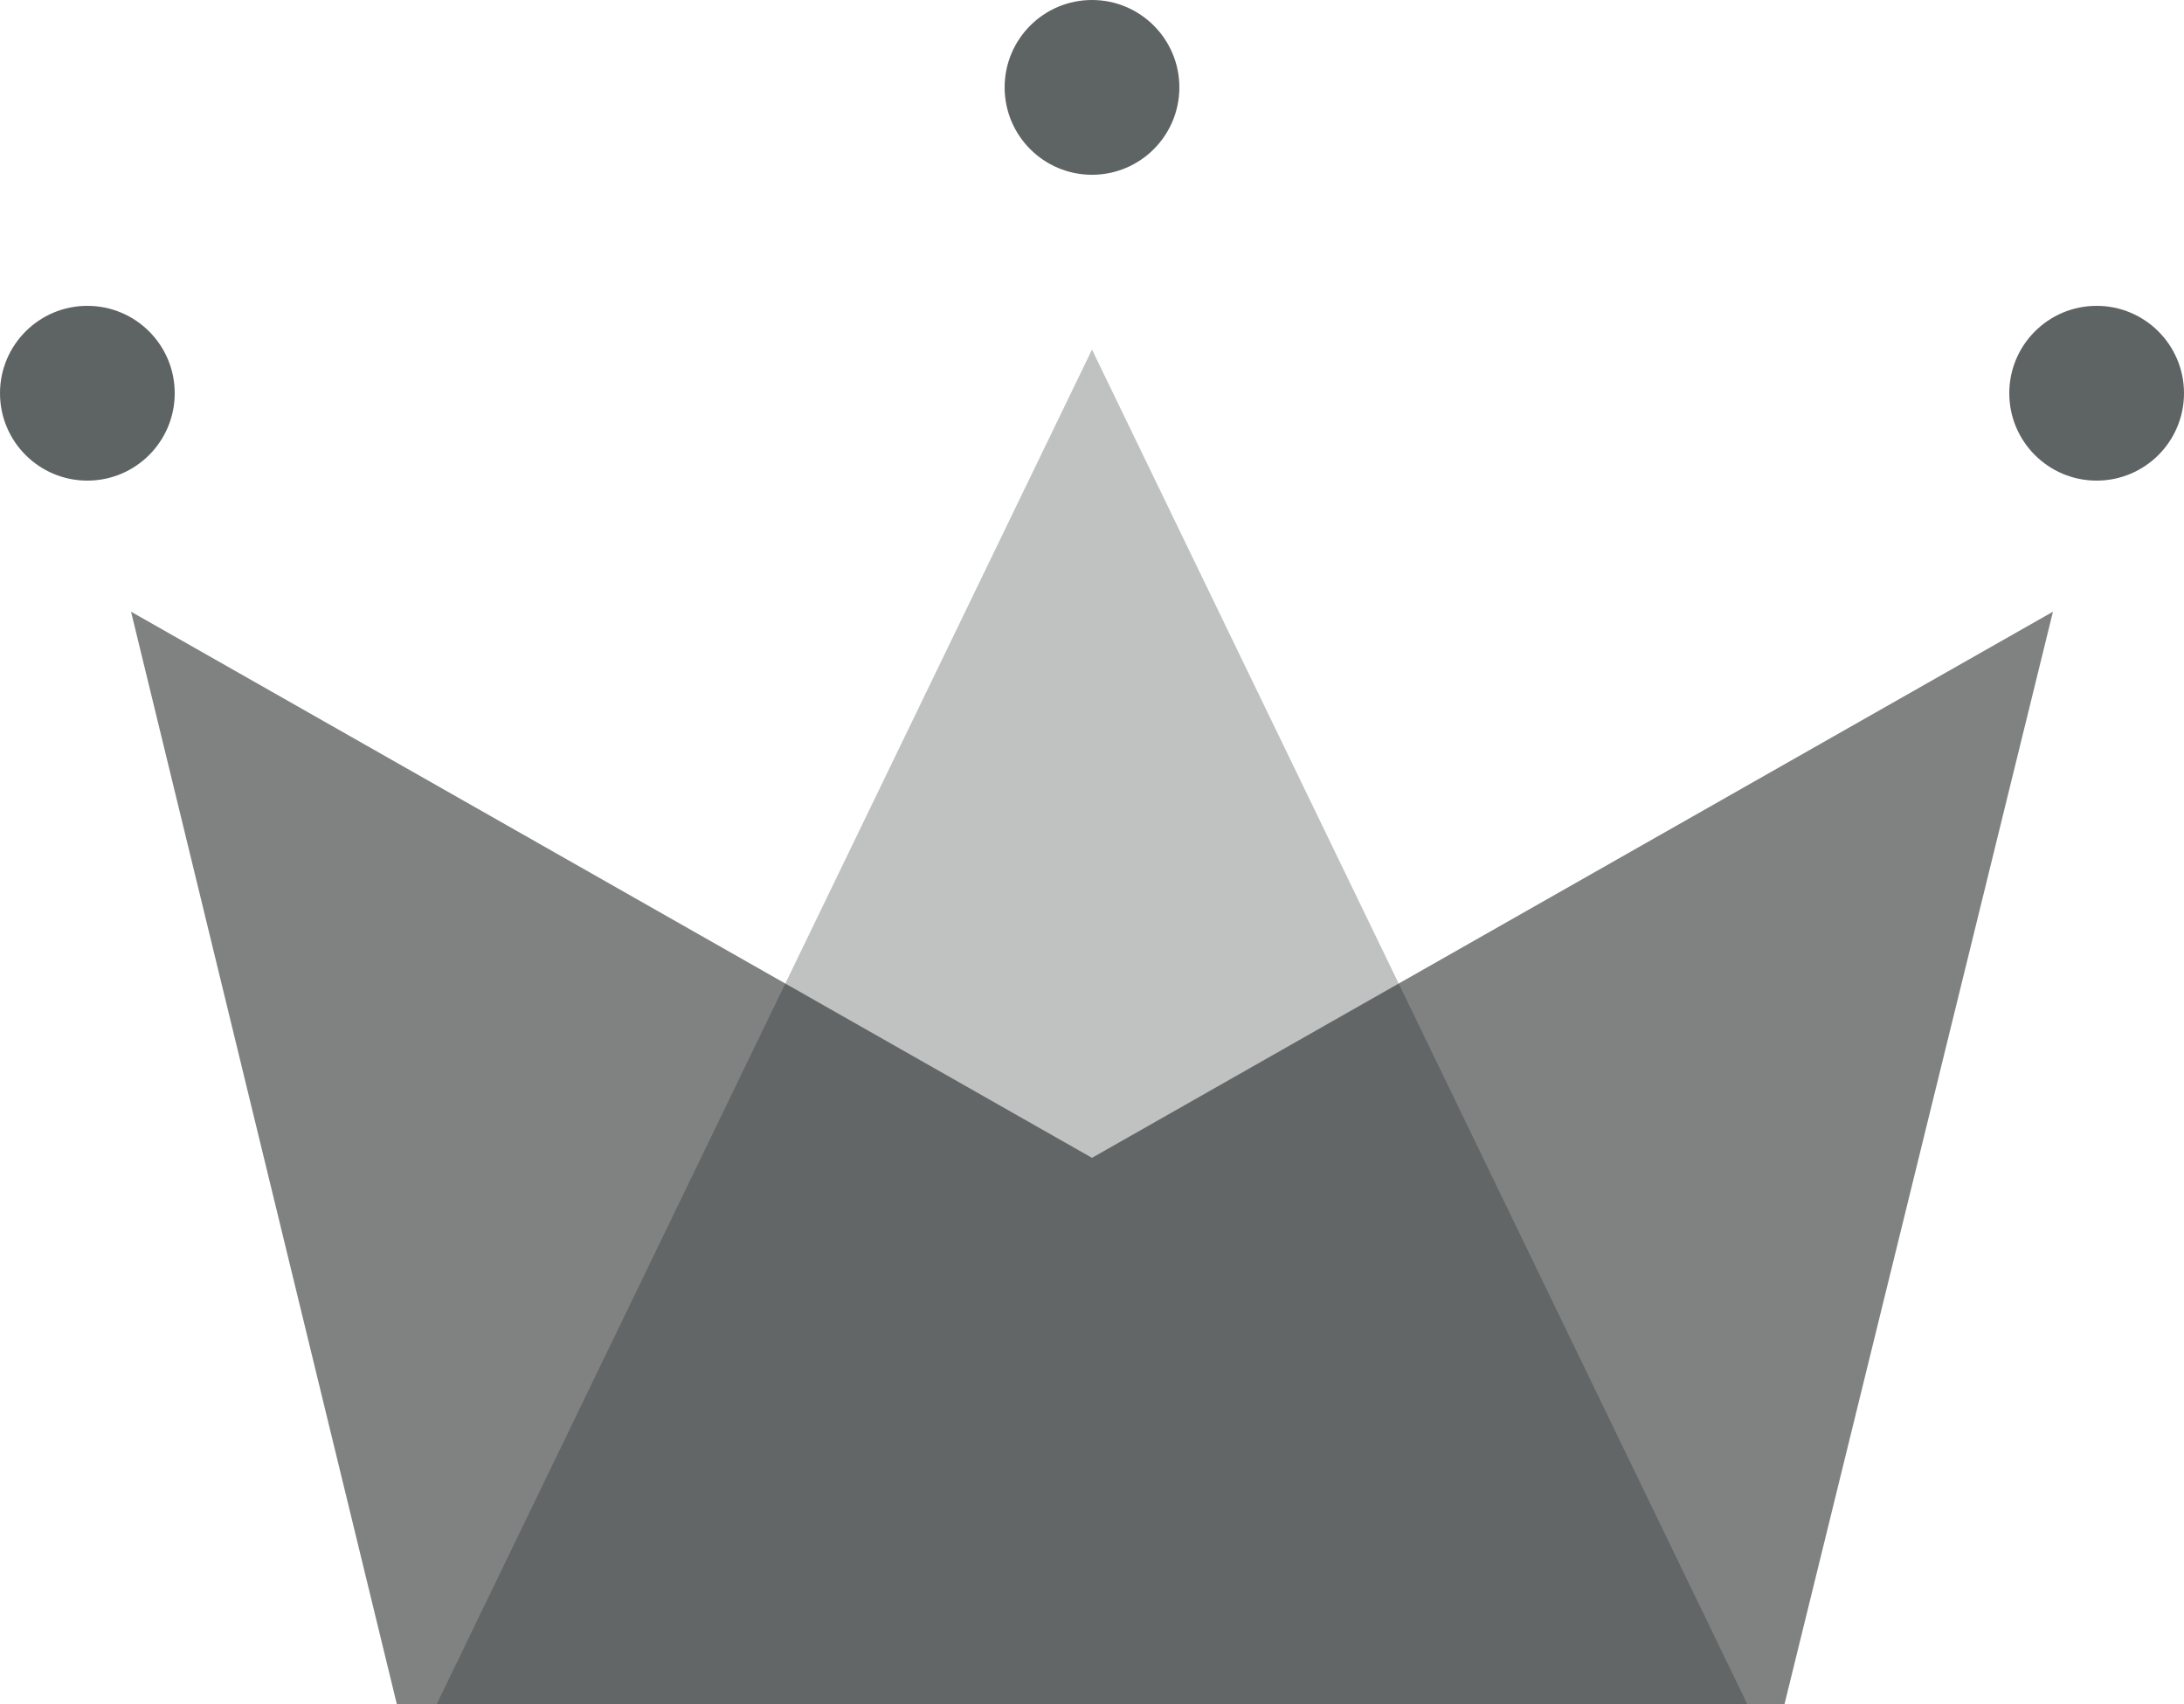
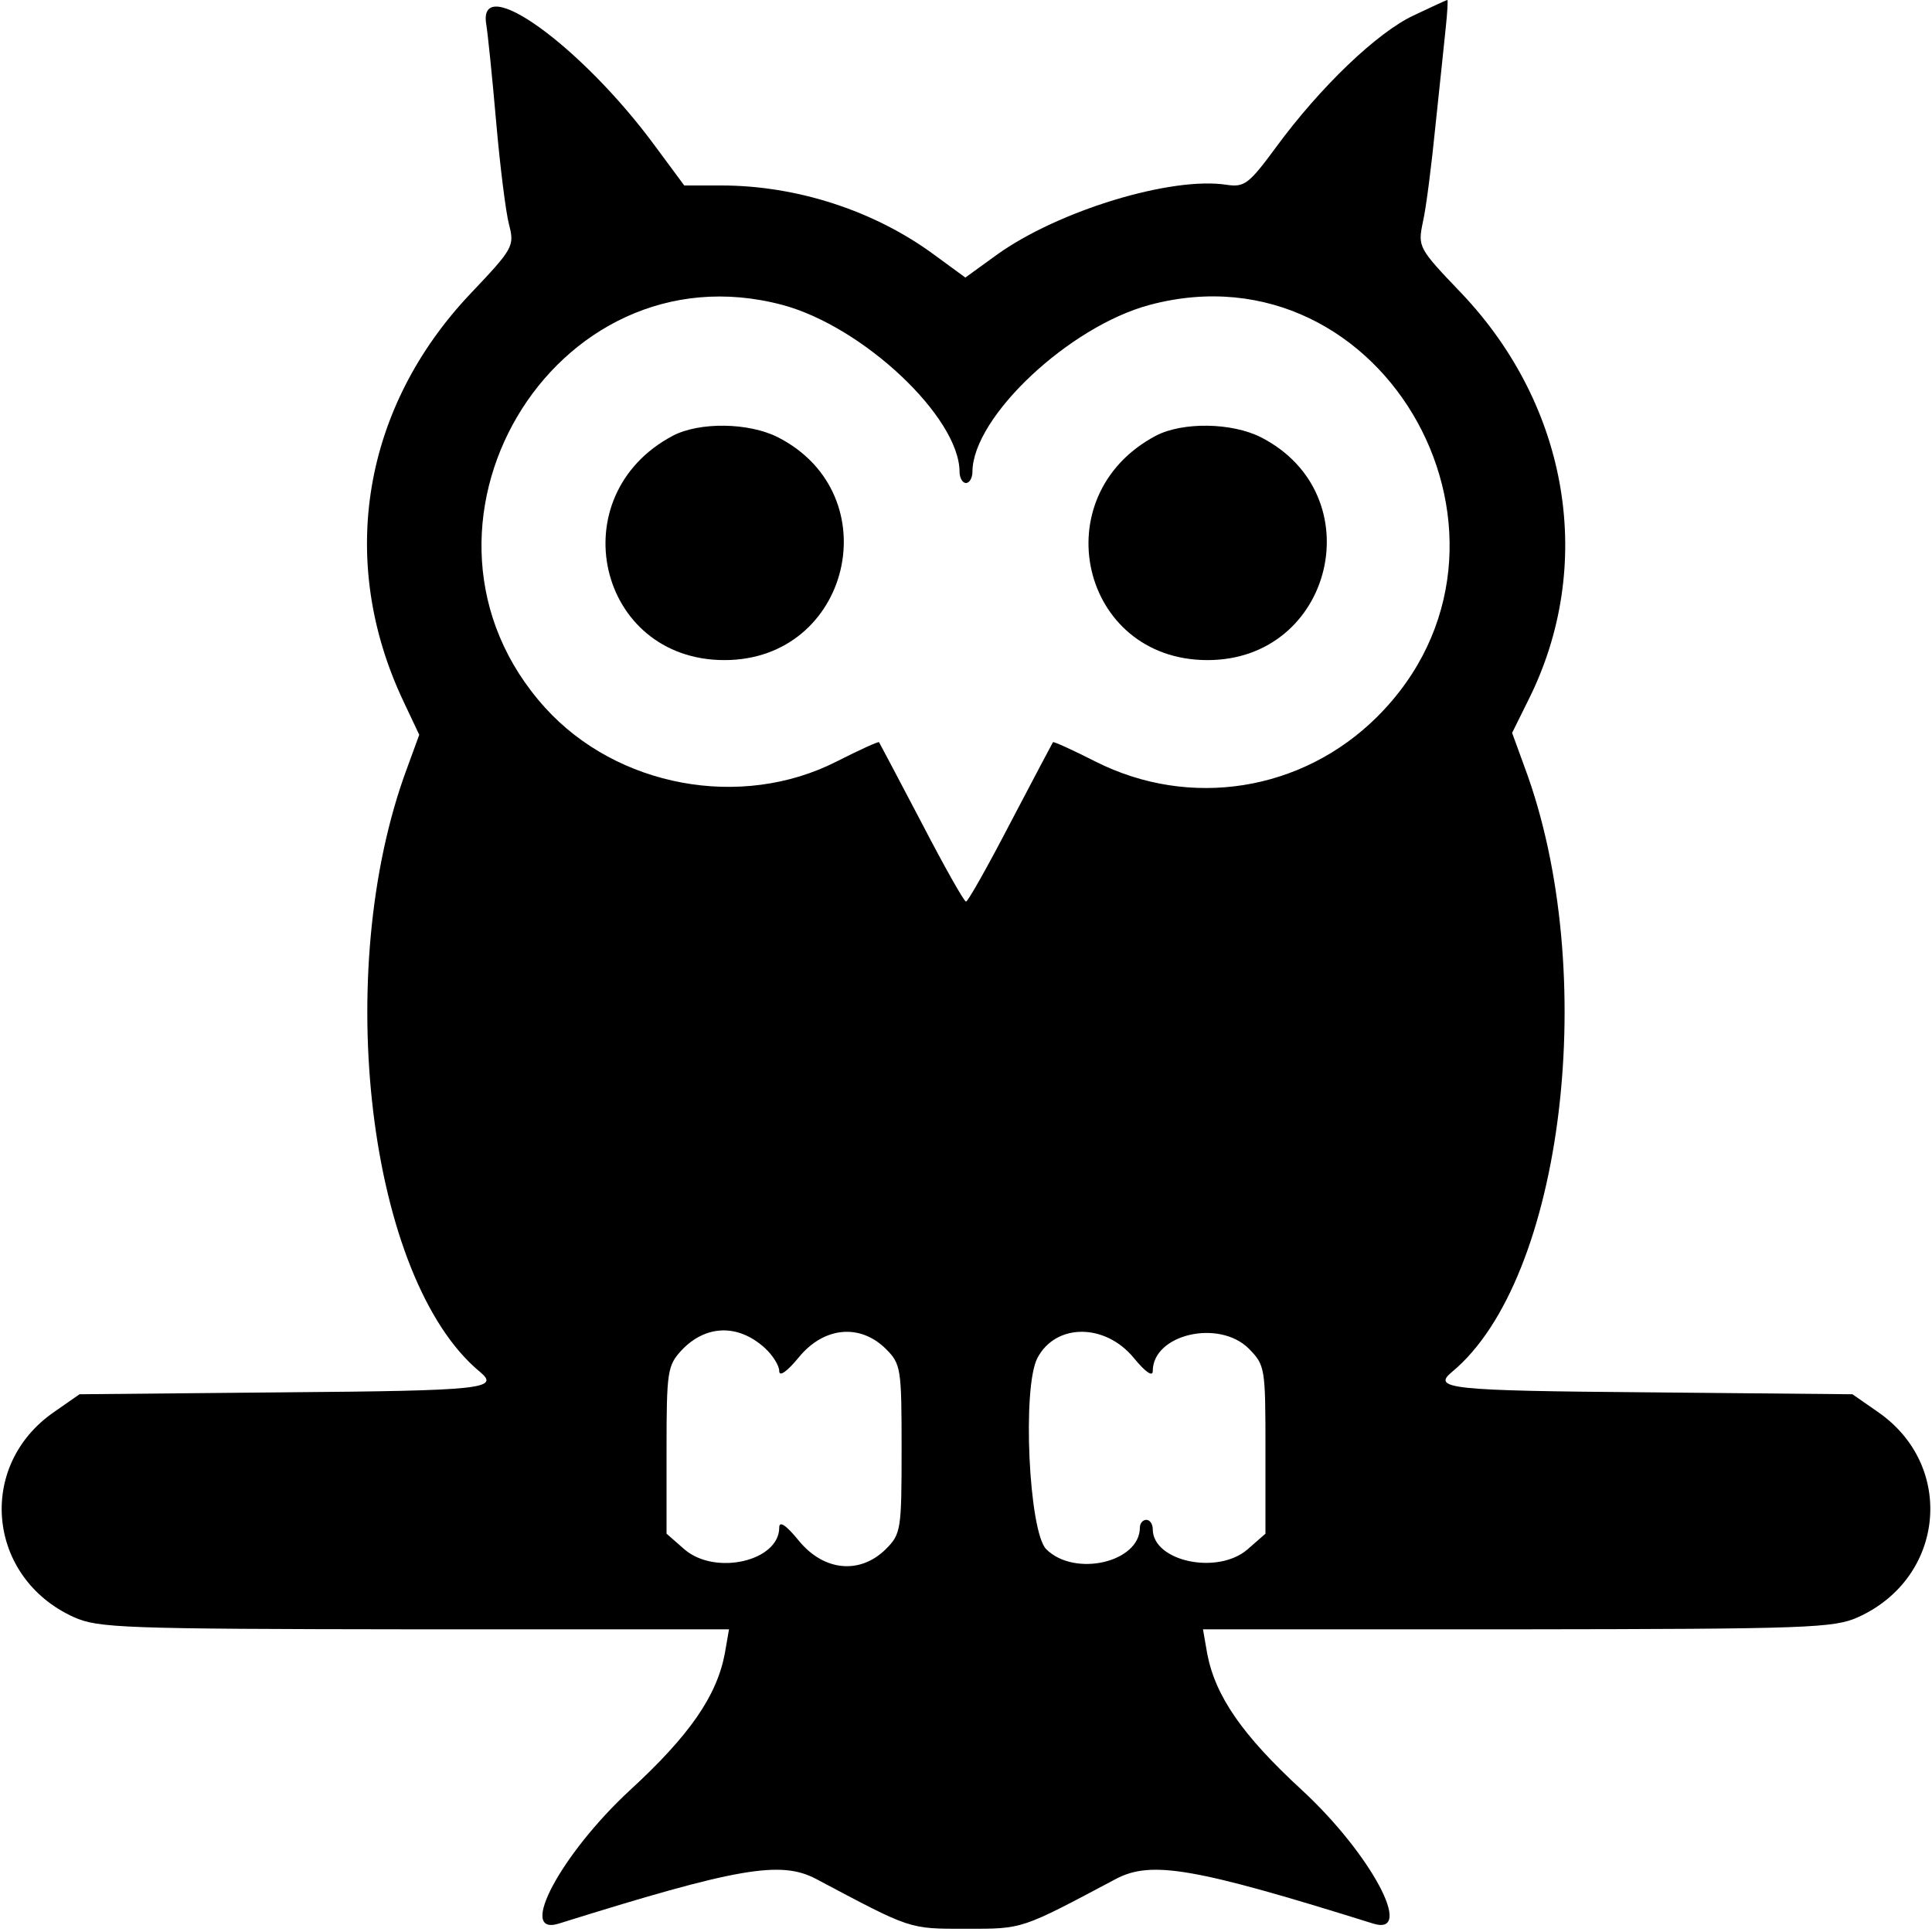
- <svg xmlns="http://www.w3.org/2000/svg" width="50px" height="39px" viewBox="0 0 50 39" version="1.1">
-   <g id="WiP" stroke="none" stroke-width="1" fill="none" fill-rule="evenodd">
-     <g id="Artboard" transform="translate(-90, -38)">
-       <g id="Group" transform="translate(90, 38)">
-         <polygon id="Rectangle" fill="#808282" points="3 14 25 26.5 47 14 40.855 39 9.084 39" />
-         <polygon id="Triangle" fill-opacity="0.263" fill="#101A1A" points="25 8 40 39 10 39" />
-         <circle id="Oval" fill="#5E6363" cx="2" cy="9" r="2" />
-         <circle id="Oval" fill="#5E6363" cx="25" cy="2" r="2" />
-         <circle id="Oval" fill="#5E6363" cx="48" cy="9" r="2" />
-       </g>
-     </g>
+ <svg xmlns="http://www.w3.org/2000/svg" version="1.0" width="40" height="40" viewBox="0 0 300 300" preserveAspectRatio="xMidYMid meet">
+   <g transform="translate(0,300) scale(0.05,-0.05)" fill="#000000" stroke="none">
+     <path d="M4390 5952 c-113 -53 -289 -221 -427 -409 -84 -114 -98 -125 -153 -117 -171 27 -523 -80 -714 -217 l-98 -71 -97 71 c-186 137 -427 215 -661 215 l-115 0 -91 123 c-228 310 -551 543 -524 378 5 -30 19 -167 31 -305 12 -137 30 -281 40 -318 17 -66 13 -74 -119 -213 -336 -354 -415 -830 -210 -1265 l50 -106 -38 -104 c-235 -632 -120 -1587 226 -1874 64 -53 11 -59 -607 -64 l-636 -6 -79 -55 c-242 -167 -208 -515 61 -637 75 -34 153 -37 1058 -38 l977 0 -13 -75 c-25 -132 -109 -254 -295 -425 -213 -197 -351 -454 -221 -414 553 173 689 197 799 139 298 -158 287 -155 466 -155 179 0 168 -3 466 155 110 58 246 34 799 -139 130 -40 -8 217 -221 414 -186 171 -270 293 -295 425 l-13 75 977 0 c905 1 983 4 1058 38 269 122 303 470 61 637 l-79 55 -636 6 c-618 5 -671 11 -607 64 346 287 461 1244 225 1877 l-39 107 51 103 c208 416 127 909 -208 1262 -135 141 -136 144 -120 222 10 43 27 178 39 299 13 121 27 258 32 305 5 47 7 85 5 85 -3 0 -50 -22 -105 -48z m-1960 -899 c250 -67 549 -348 550 -518 0 -19 9 -35 20 -35 11 0 20 16 20 35 1 170 300 451 550 518 734 196 1249 -740 706 -1280 -233 -231 -581 -286 -874 -138 -71 36 -130 63 -132 60 -2 -3 -61 -115 -132 -250 -70 -135 -132 -245 -138 -245 -6 0 -68 110 -138 245 -71 135 -130 247 -132 250 -2 3 -61 -24 -132 -60 -297 -151 -682 -79 -905 167 -500 553 23 1441 737 1251z m-55 -3239 c25 -23 45 -55 45 -72 0 -19 25 -1 61 43 78 95 190 105 270 26 47 -47 49 -60 49 -311 0 -251 -2 -264 -49 -311 -80 -79 -192 -69 -270 26 -40 49 -61 63 -61 41 0 -104 -198 -150 -294 -68 l-56 49 0 260 c0 246 3 262 47 310 75 79 175 82 258 7z m1146 -31 c36 -44 59 -60 59 -41 0 114 205 162 298 70 51 -52 52 -59 52 -314 l0 -261 -56 -49 c-93 -80 -294 -37 -294 63 0 16 -9 29 -20 29 -11 0 -20 -11 -20 -24 0 -108 -203 -155 -291 -67 -54 55 -75 504 -27 594 57 108 210 108 299 0z" />
+     <path d="M2090 4647 c-352 -186 -235 -697 160 -697 391 0 514 514 166 692 -91 46 -243 48 -326 5z" />
+     <path d="M3590 4647 c-352 -186 -235 -697 160 -697 391 0 514 514 166 692 -91 46 -243 48 -326 5z" />
  </g>
</svg>
